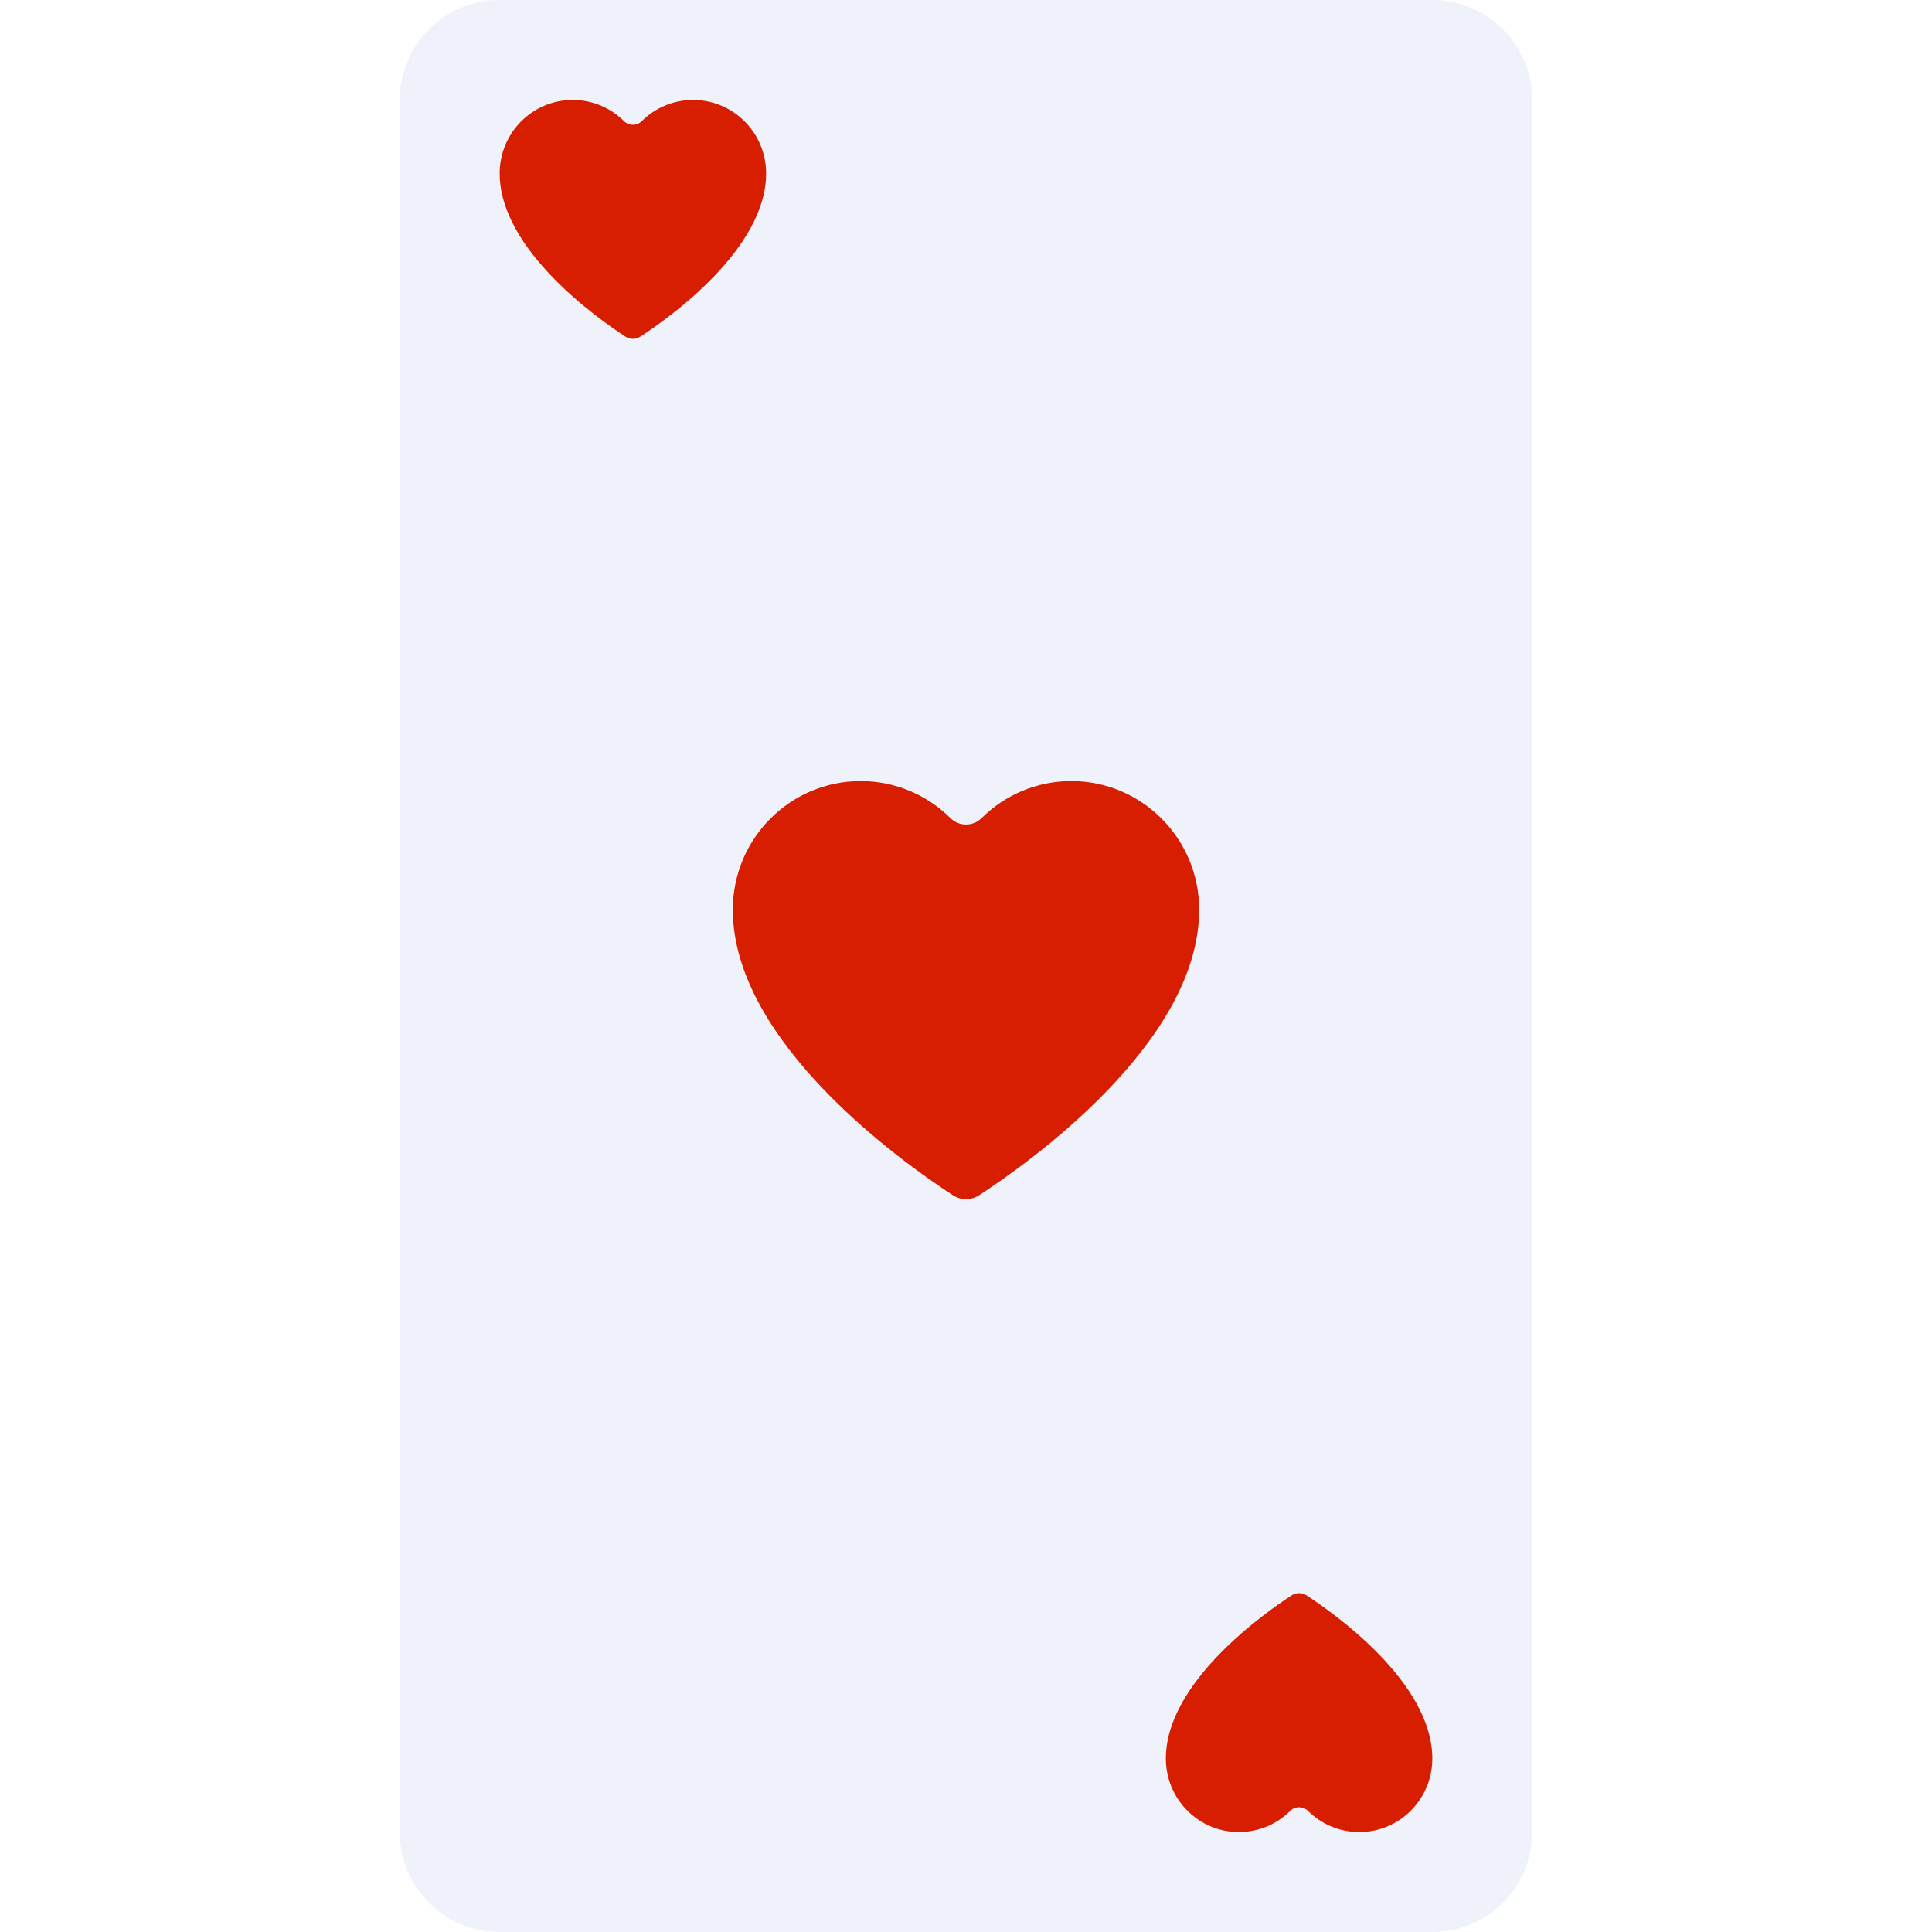
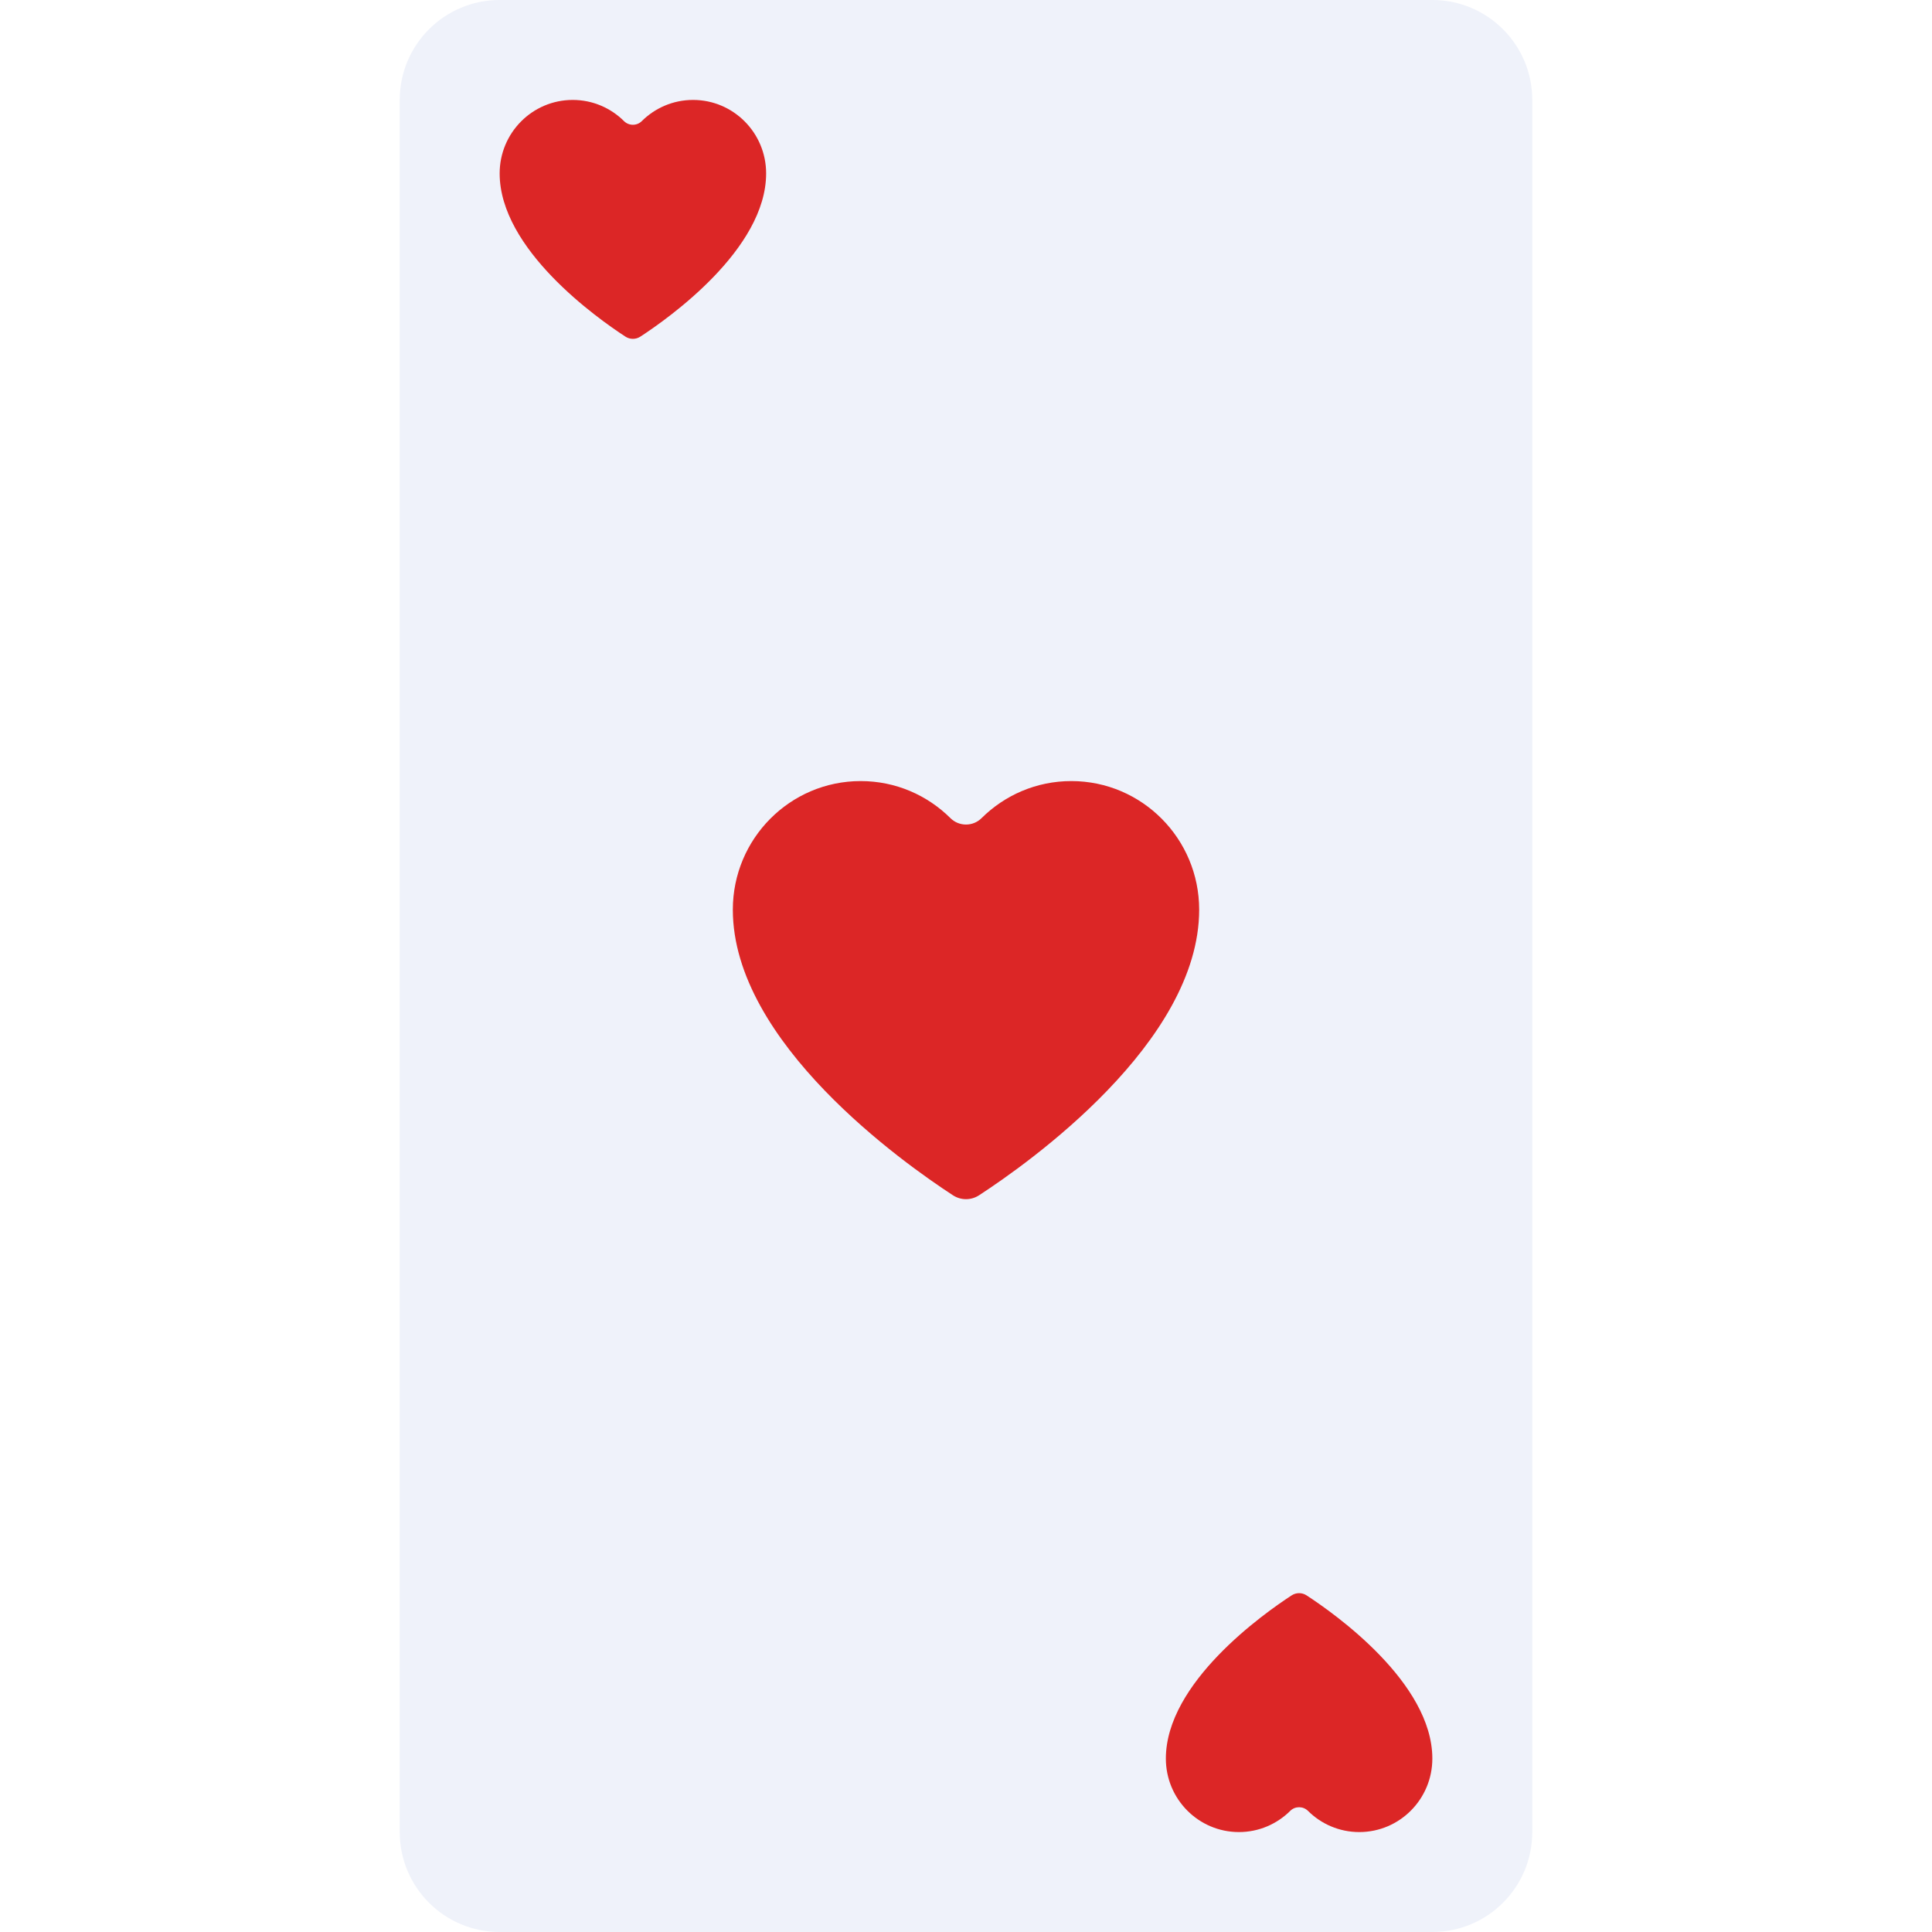
<svg xmlns="http://www.w3.org/2000/svg" height="800px" width="800px" version="1.1" id="Layer_1" viewBox="0 0 512 512" xml:space="preserve">
  <path style="fill:#EFF2FA;" d="M379.586,512H132.414c-14.626,0-26.483-11.857-26.483-26.483V26.483  C105.931,11.857,117.788,0,132.414,0h247.172c14.626,0,26.483,11.857,26.483,26.483v459.034  C406.069,500.143,394.212,512,379.586,512z" />
  <g>
-     <path style="fill:#D71E00;" d="M194.207,241.075c0-18.824,15.171-34.083,33.887-34.083c9.276,0,17.674,3.754,23.79,9.83   c2.268,2.252,5.964,2.252,8.232,0c6.116-6.076,14.515-9.83,23.79-9.83c18.716,0,33.887,15.26,33.887,34.083l0,0   c0,35.201-45.329,67.224-58.339,75.691c-2.103,1.368-4.803,1.368-6.906,0C239.535,308.299,194.207,276.277,194.207,241.075" />
-     <path style="fill:#D71E00;" d="M132.414,45.959c0-10.756,8.67-19.476,19.363-19.476c5.301,0,10.1,2.145,13.594,5.617   c1.295,1.288,3.409,1.288,4.704,0c3.495-3.471,8.295-5.617,13.594-5.617c10.695,0,19.364,8.719,19.364,19.476l0,0   c0,20.115-25.902,38.414-33.337,43.252c-1.202,0.782-2.744,0.782-3.947,0C158.316,84.373,132.414,66.074,132.414,45.959" />
-     <path style="fill:#D71E00;" d="M379.586,466.041c0,10.756-8.67,19.476-19.363,19.476c-5.301,0-10.1-2.145-13.595-5.617   c-1.295-1.288-3.409-1.288-4.704,0c-3.495,3.471-8.294,5.617-13.595,5.617c-10.695,0-19.363-8.719-19.363-19.476l0,0   c0-20.115,25.902-38.414,33.337-43.252c1.202-0.782,2.744-0.782,3.947,0C353.684,427.627,379.586,445.926,379.586,466.041" />
+     <path style="fill:#DC2626;" d="M194.207,241.075c0-18.824,15.171-34.083,33.887-34.083c9.276,0,17.674,3.754,23.79,9.83   c2.268,2.252,5.964,2.252,8.232,0c6.116-6.076,14.515-9.83,23.79-9.83c18.716,0,33.887,15.26,33.887,34.083l0,0   c0,35.201-45.329,67.224-58.339,75.691c-2.103,1.368-4.803,1.368-6.906,0C239.535,308.299,194.207,276.277,194.207,241.075" />
+     <path style="fill:#DC2626;" d="M132.414,45.959c0-10.756,8.67-19.476,19.363-19.476c5.301,0,10.1,2.145,13.594,5.617   c1.295,1.288,3.409,1.288,4.704,0c3.495-3.471,8.295-5.617,13.594-5.617c10.695,0,19.364,8.719,19.364,19.476l0,0   c0,20.115-25.902,38.414-33.337,43.252c-1.202,0.782-2.744,0.782-3.947,0C158.316,84.373,132.414,66.074,132.414,45.959" />
+     <path style="fill:#DC2626;" d="M379.586,466.041c0,10.756-8.67,19.476-19.363,19.476c-5.301,0-10.1-2.145-13.595-5.617   c-1.295-1.288-3.409-1.288-4.704,0c-3.495,3.471-8.294,5.617-13.595,5.617c-10.695,0-19.363-8.719-19.363-19.476l0,0   c0-20.115,25.902-38.414,33.337-43.252c1.202-0.782,2.744-0.782,3.947,0C353.684,427.627,379.586,445.926,379.586,466.041" />
  </g>
</svg>
